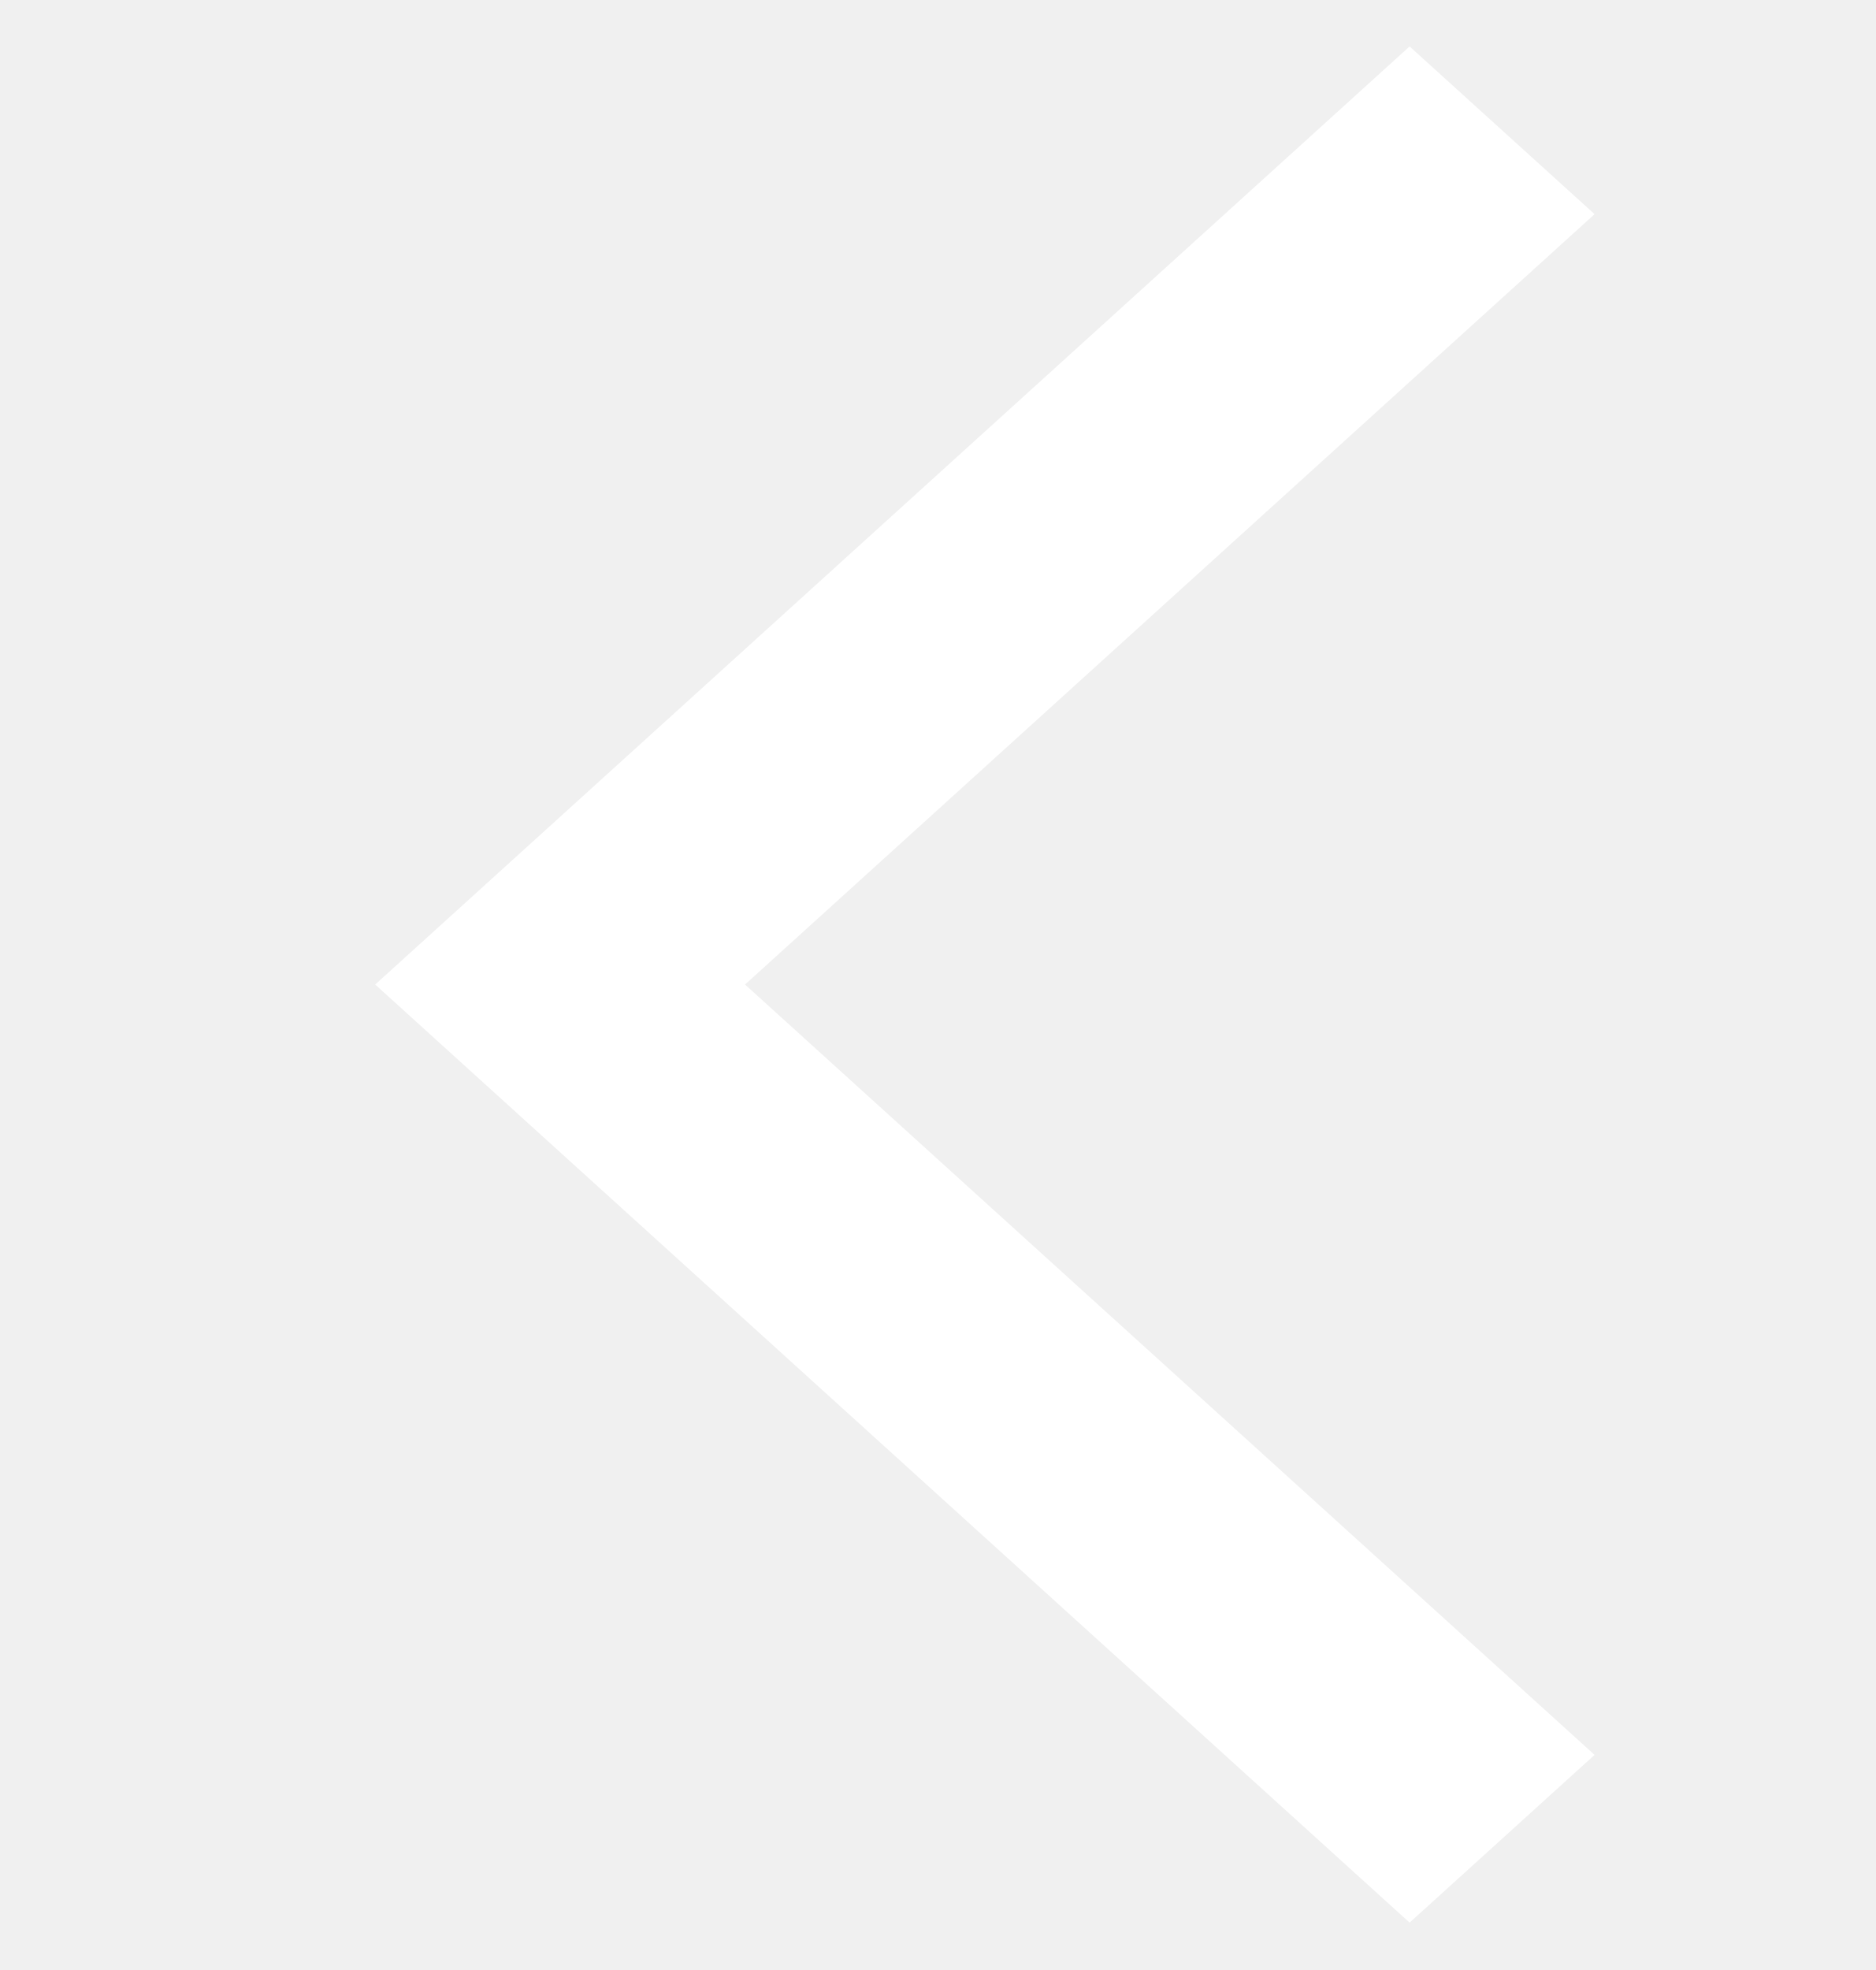
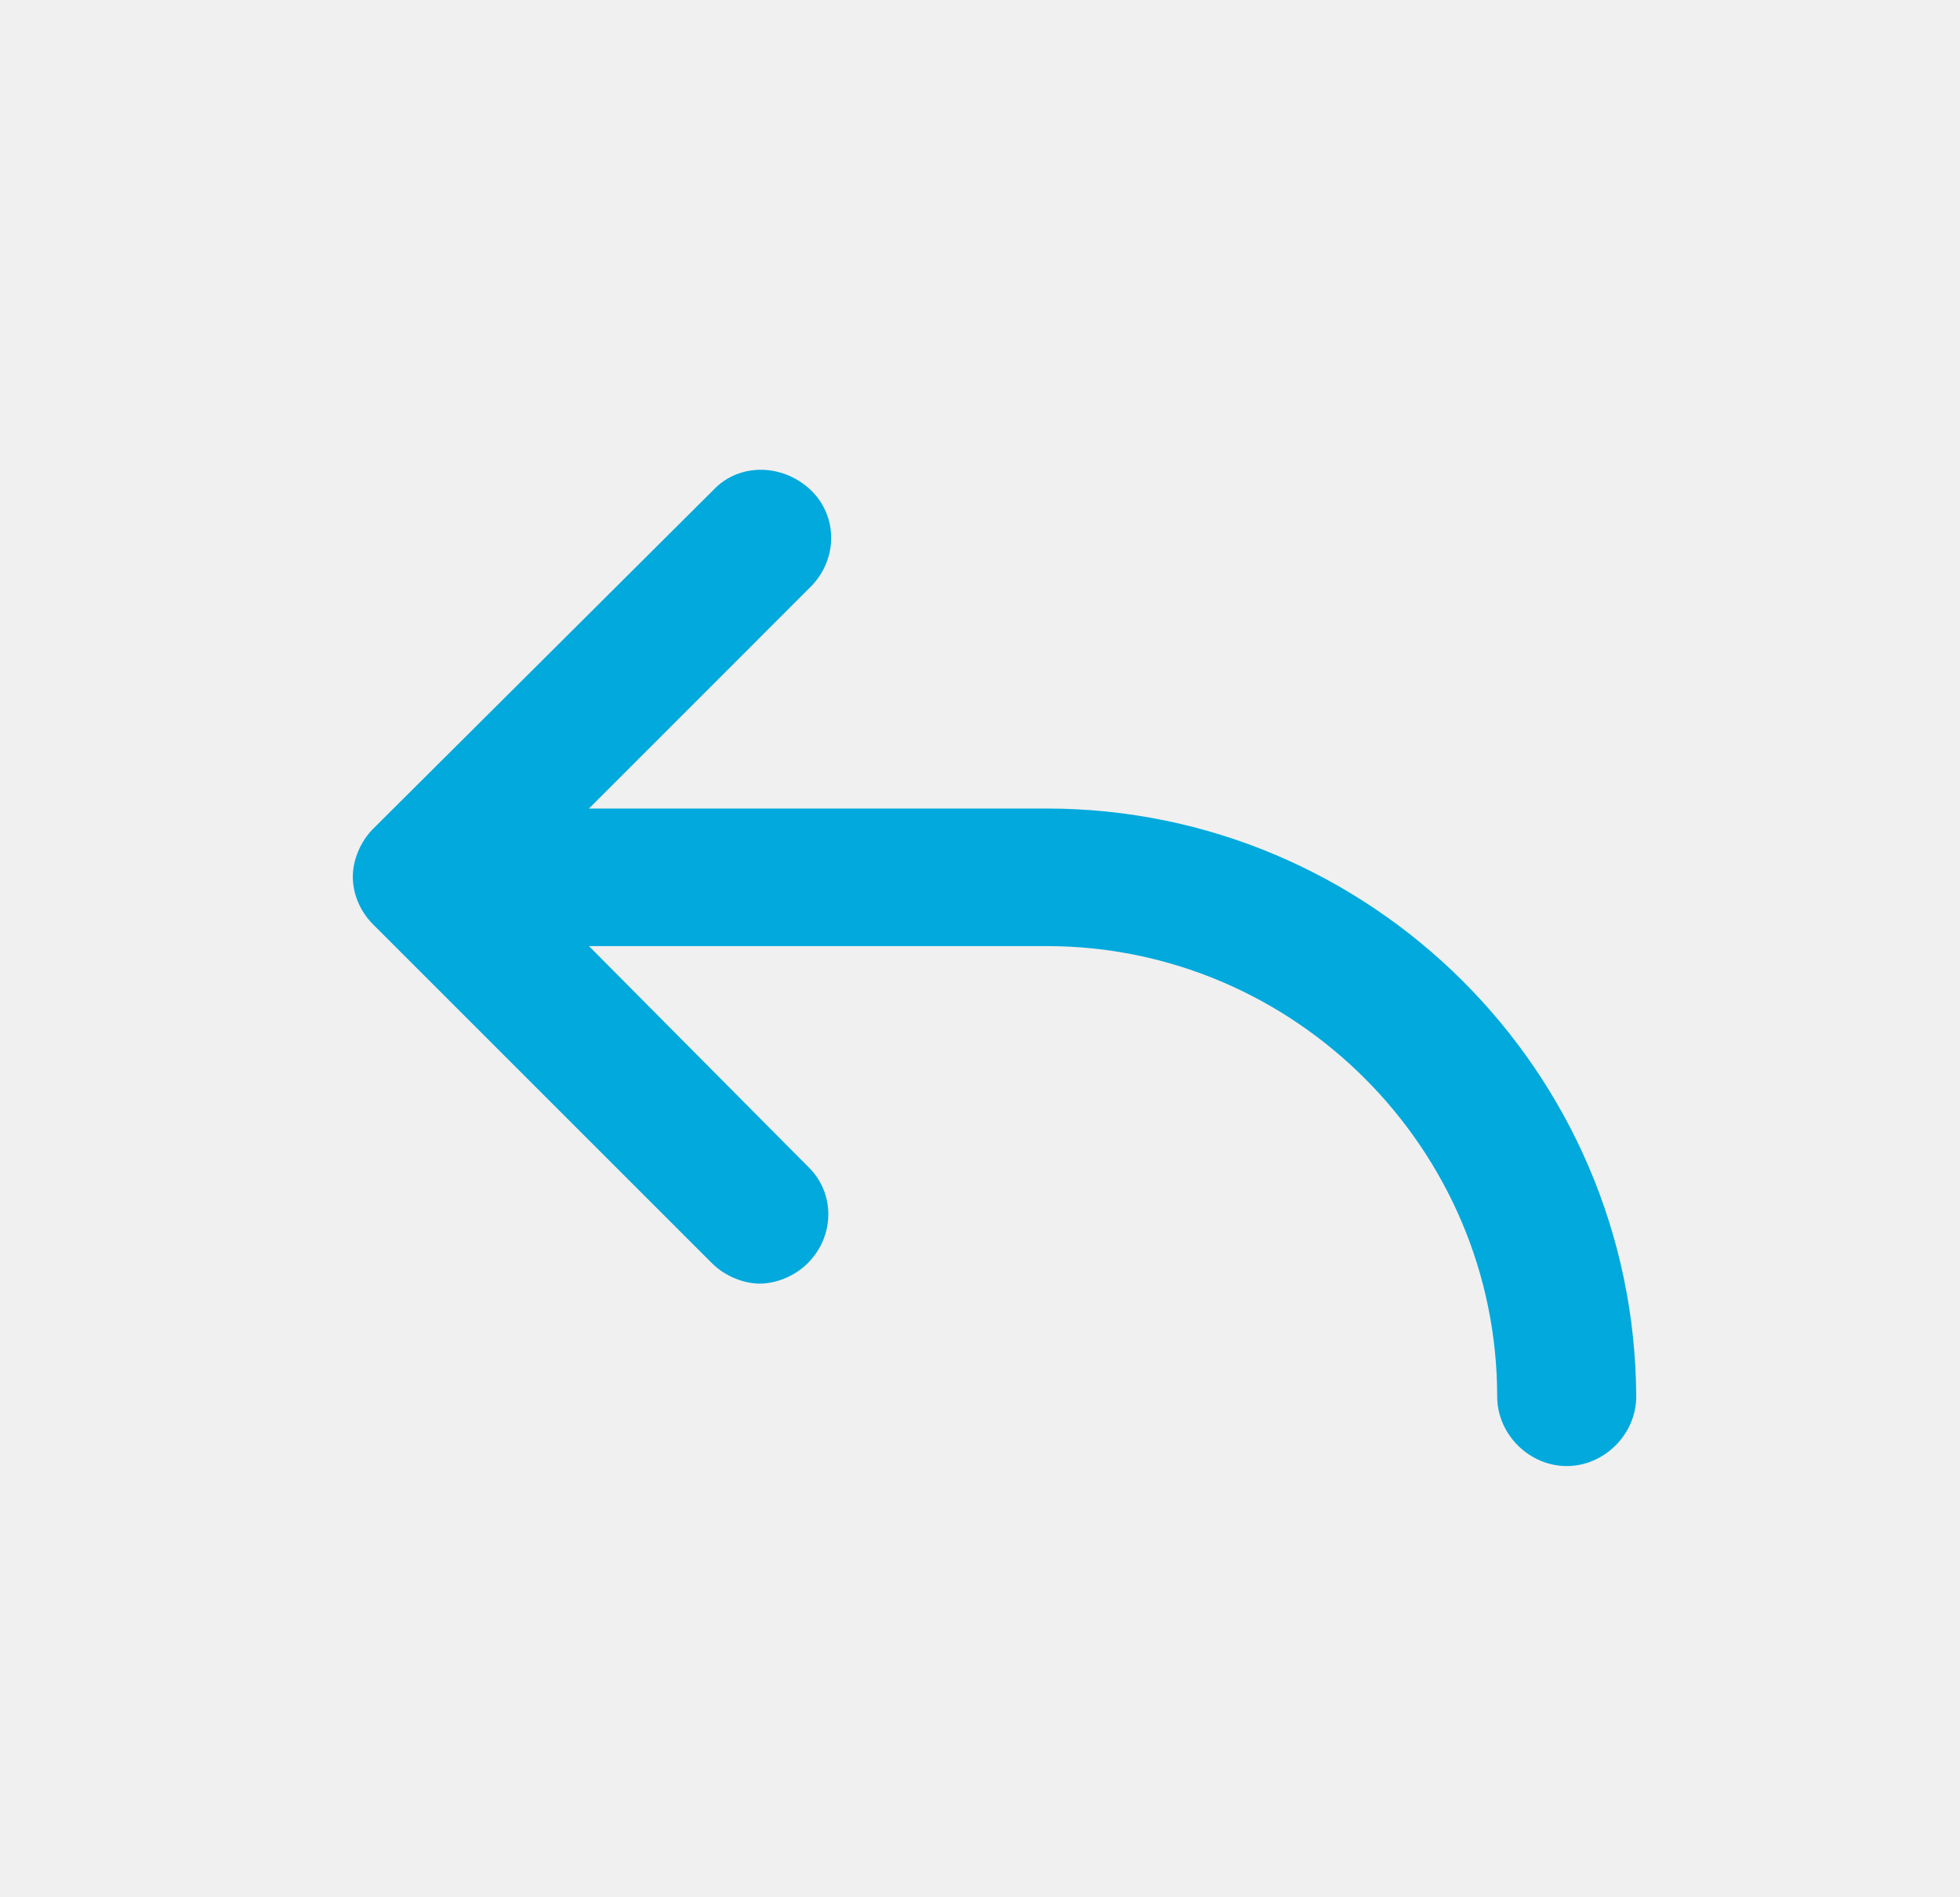
- <svg xmlns="http://www.w3.org/2000/svg" width="20" height="21" viewBox="0 0 20 21" fill="none">
-   <g clip-path="url(#clip0_177_1942)">
-     <path d="M17 2.283L15.028 0.495L4 10.495L15.028 20.495L17 18.707L7.943 10.495L17 2.283Z" fill="white" />
-   </g>
-   <defs>
-     <clipPath id="clip0_177_1942">
-       <rect width="20" height="20" fill="white" transform="translate(0 0.495117)" />
-     </clipPath>
-   </defs>
+ <svg xmlns="http://www.w3.org/2000/svg" width="31" height="30" viewBox="0 0 31 30" fill="none">
+   <path d="M16.555 12.79H9.315L12.82 9.284C13.255 8.849 13.255 8.162 12.82 7.749C12.385 7.337 11.697 7.314 11.285 7.749L5.901 13.111C5.695 13.317 5.58 13.615 5.58 13.867C5.58 14.142 5.695 14.416 5.901 14.623L11.262 19.984C11.468 20.19 11.766 20.305 12.018 20.305C12.27 20.305 12.568 20.19 12.774 19.984C13.21 19.549 13.21 18.861 12.774 18.449L9.315 14.966H16.555C20.472 14.966 23.68 18.174 23.68 22.092C23.68 22.687 24.184 23.191 24.78 23.191C25.375 23.191 25.879 22.687 25.879 22.092C25.856 16.937 21.664 12.79 16.555 12.79Z" fill="#02A9DC" />
</svg>
